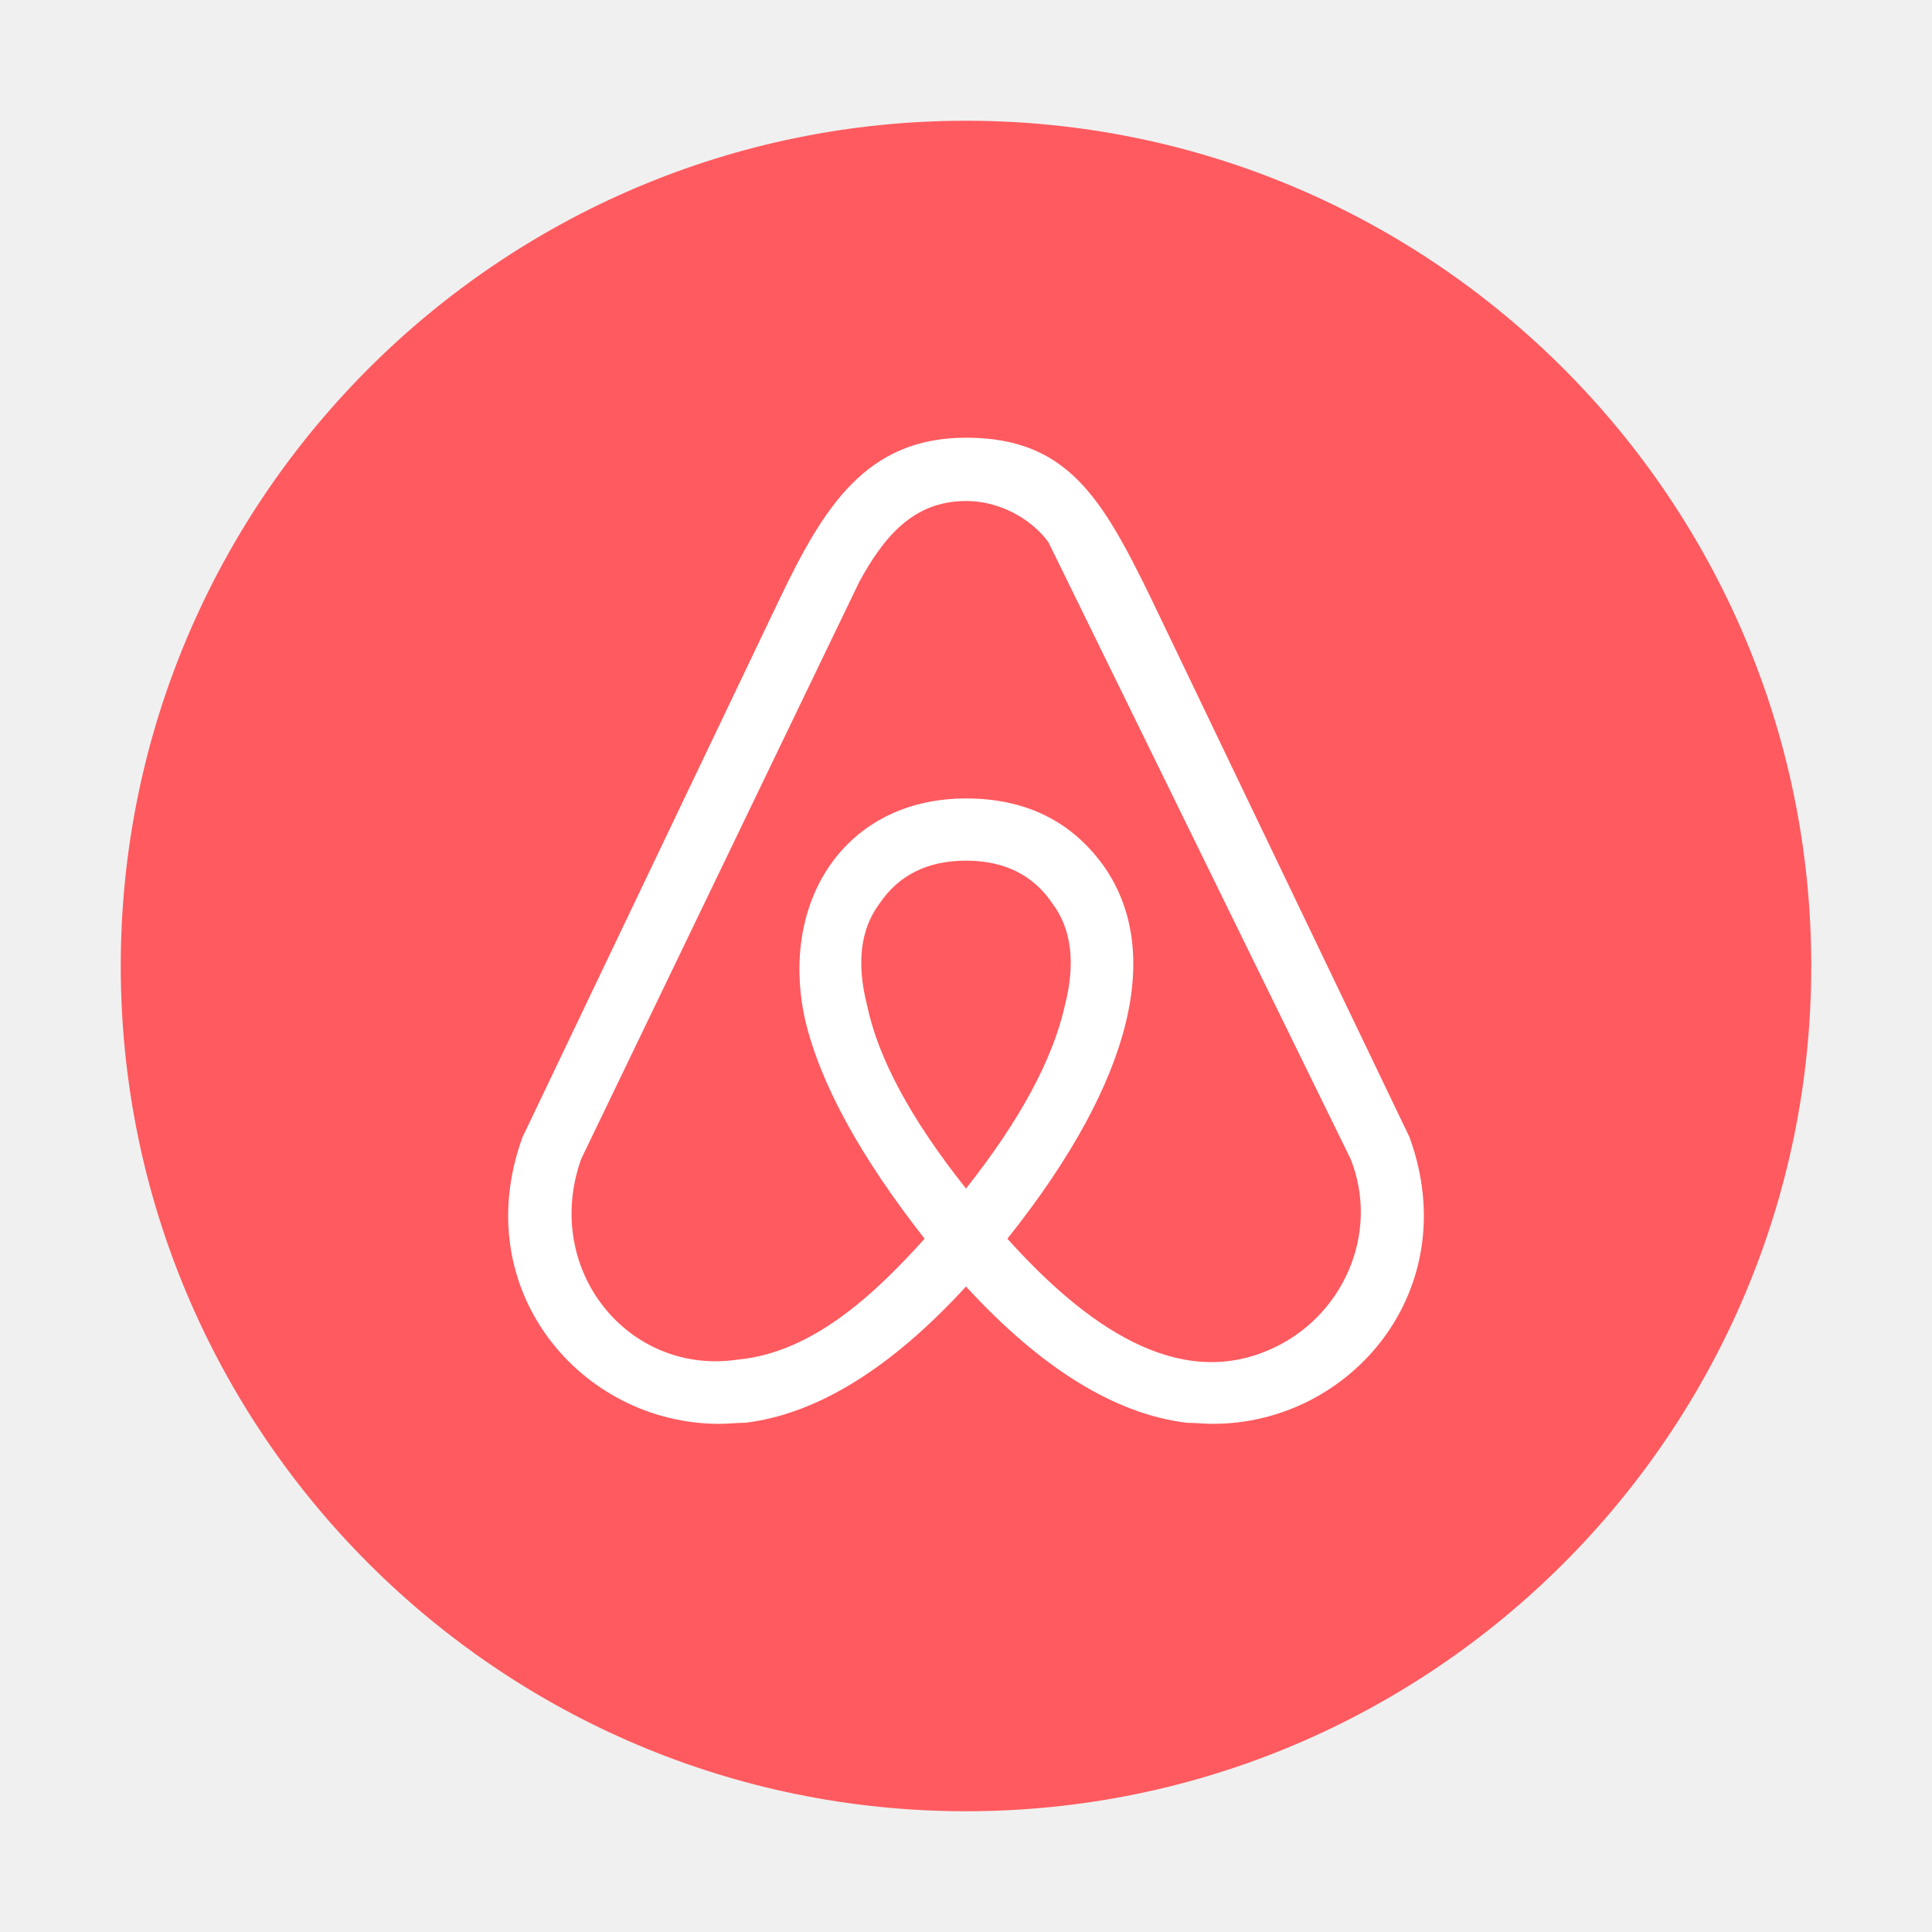
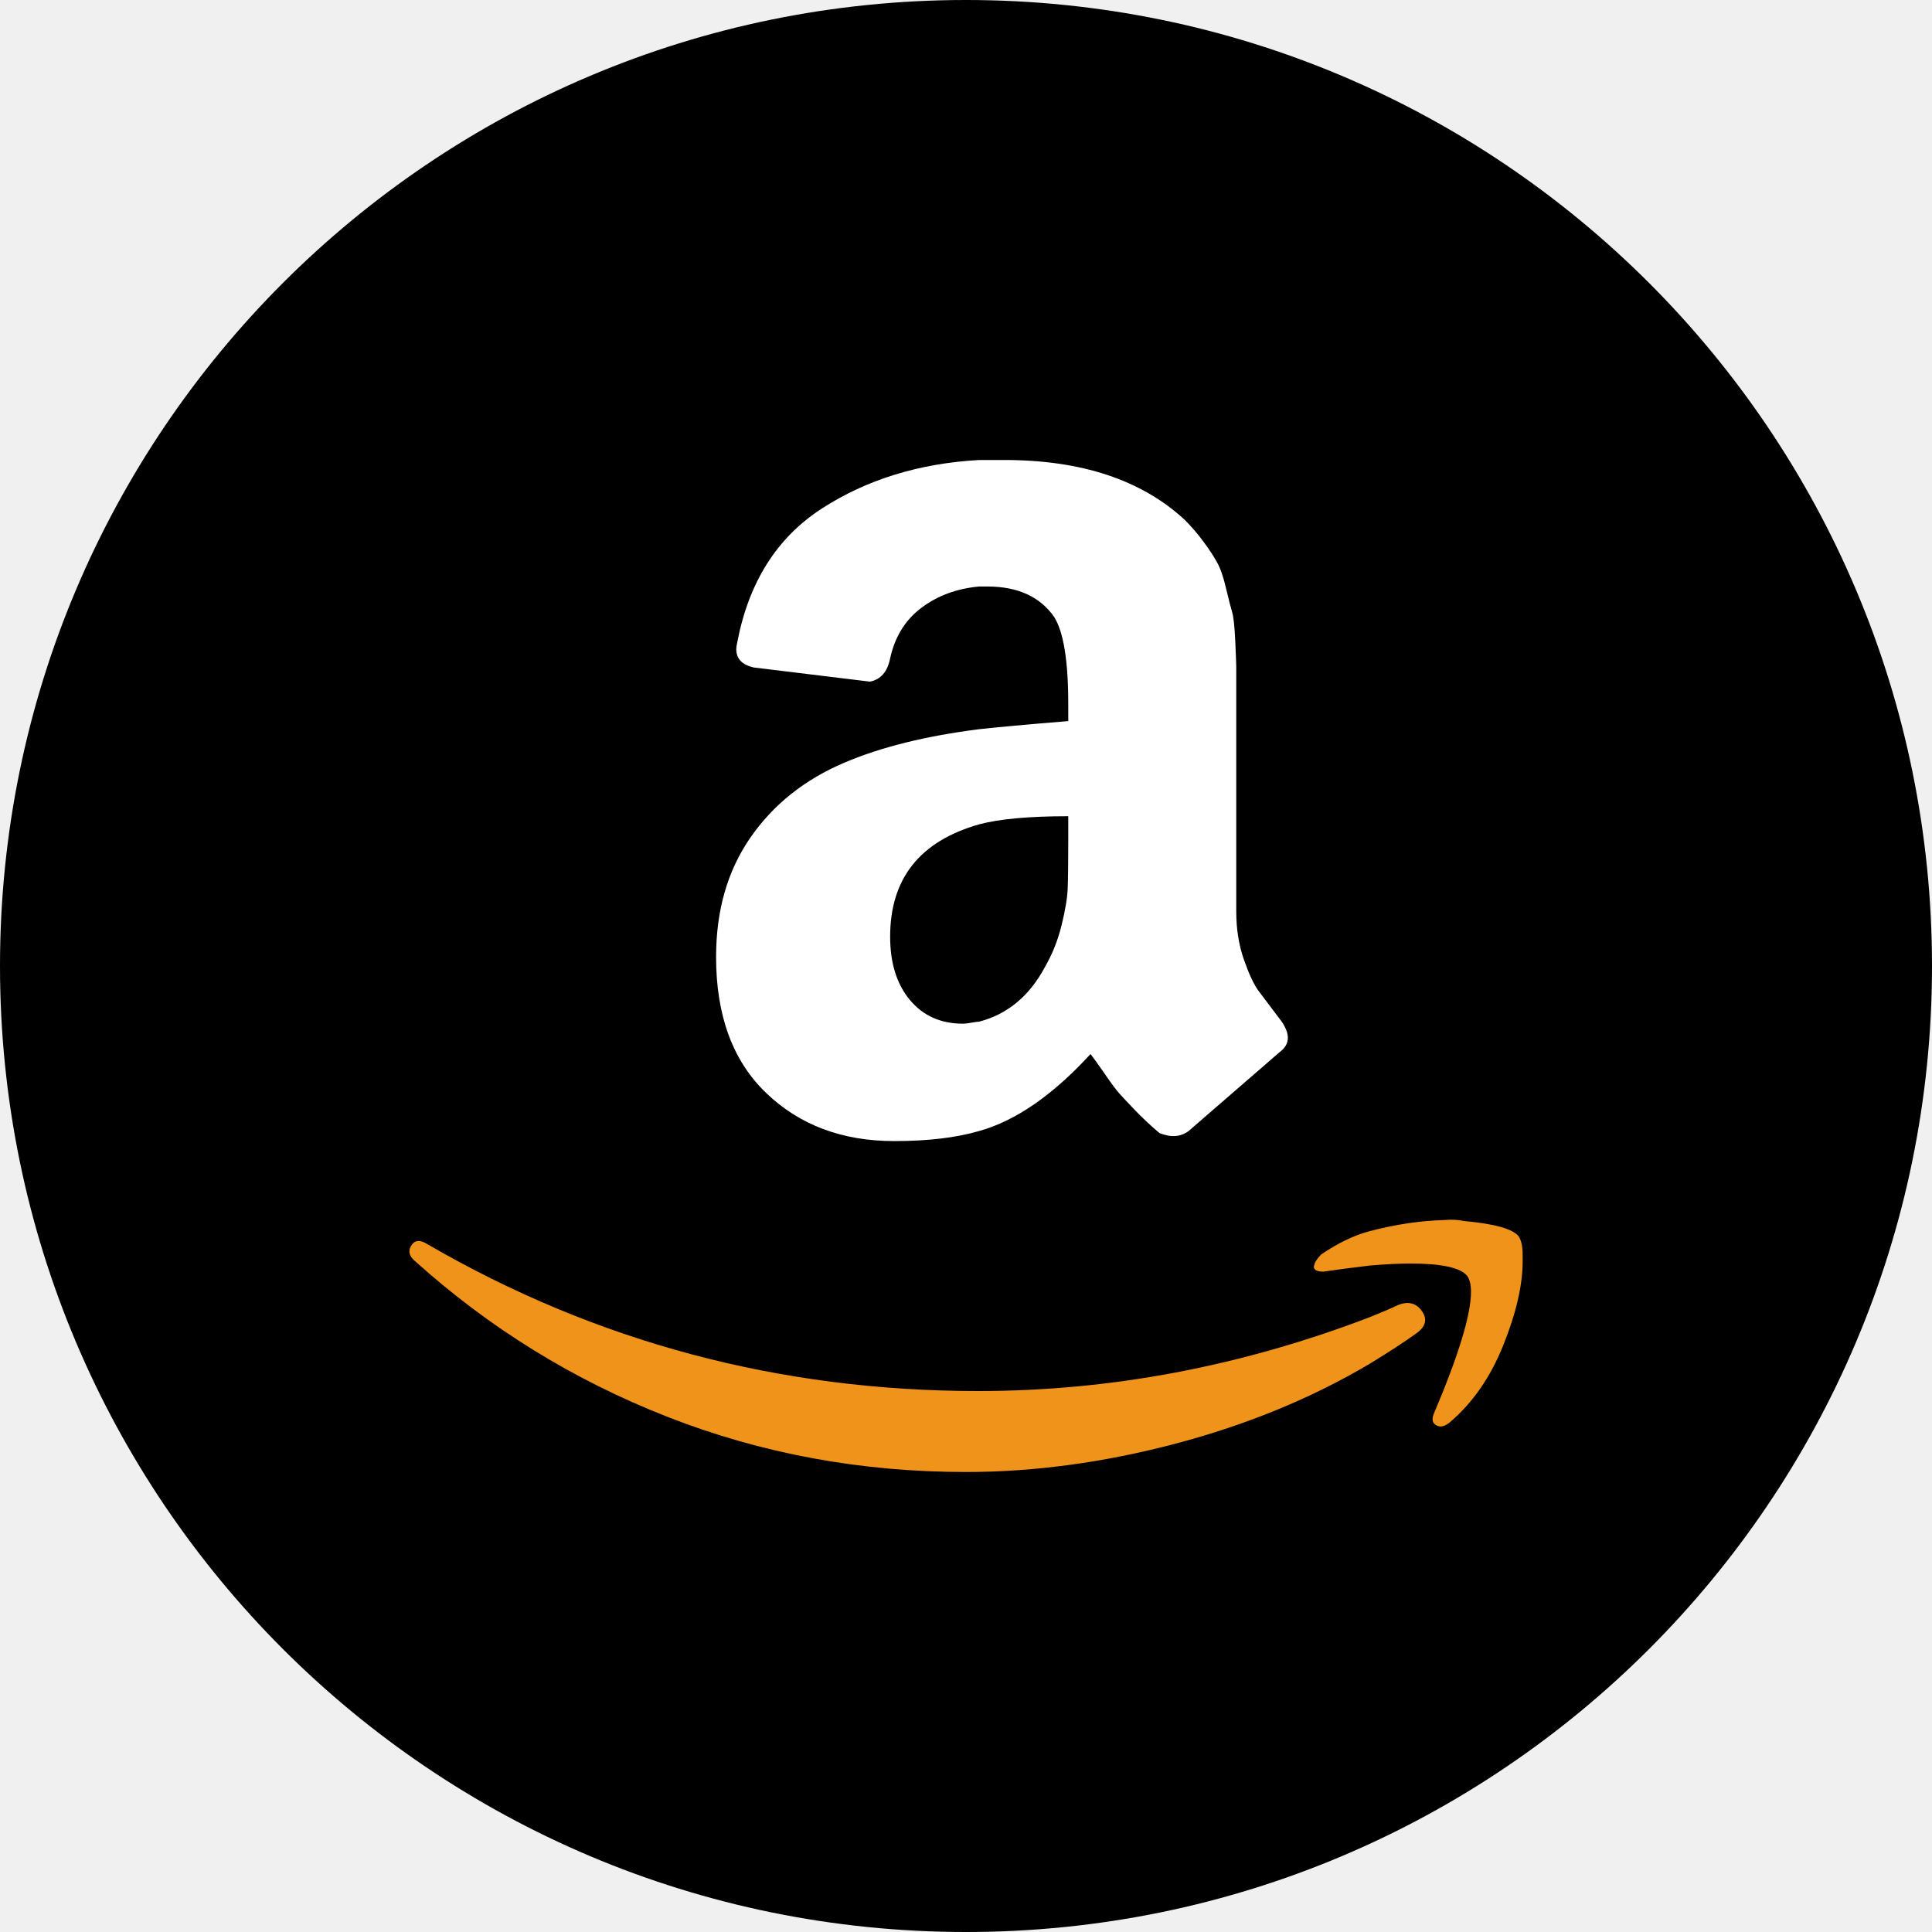
- <svg xmlns="http://www.w3.org/2000/svg" width="40" height="40" viewBox="0 0 40 40" fill="none">
-   <path d="M20 2.5C10.348 2.5 2.5 10.348 2.5 20C2.5 29.652 10.348 37.5 20 37.5C29.652 37.5 37.5 29.652 37.5 20C37.5 10.348 29.652 2.5 20 2.5Z" fill="#FF5A5F" />
-   <path d="M20 24.608C18.853 23.165 18.178 21.9 17.953 20.818C17.728 19.938 17.818 19.239 18.2 18.721C18.605 18.112 19.213 17.819 20 17.819C20.788 17.819 21.395 18.112 21.8 18.721C22.182 19.239 22.272 19.938 22.047 20.818C21.8 21.923 21.125 23.186 20 24.608ZM26.281 27.946C24.369 28.78 22.477 27.45 20.857 25.646C23.537 22.284 24.032 19.668 22.882 17.974C22.207 17.005 21.24 16.531 20 16.531C17.503 16.531 16.128 18.651 16.668 21.111C16.983 22.441 17.816 23.954 19.143 25.646C18.148 26.752 16.841 28.006 15.274 28.149C13.002 28.487 11.222 26.277 12.032 23.997L17.793 12.041C18.285 11.143 18.892 10.373 19.998 10.373C20.808 10.373 21.438 10.846 21.708 11.229L27.964 23.997C28.577 25.54 27.8 27.289 26.281 27.946ZM29.183 23.546L23.827 12.38C22.814 10.305 22.095 9.062 20 9.062C17.93 9.062 17.051 10.506 16.151 12.38L10.817 23.546C9.67 26.706 12.032 29.479 14.891 29.479C15.071 29.479 15.25 29.457 15.431 29.457C16.916 29.276 18.448 28.329 20 26.636C21.552 28.327 23.084 29.276 24.569 29.457C24.75 29.457 24.929 29.479 25.109 29.479C27.968 29.481 30.331 26.706 29.183 23.546Z" fill="white" />
+ <svg xmlns="http://www.w3.org/2000/svg" width="42" height="42" viewBox="0 0 42 42" fill="none">
+   <circle cx="21" cy="21" r="21" fill="black" />
+   <path d="M8.944 27.072C9.018 26.955 9.135 26.947 9.296 27.05C12.963 29.177 16.952 30.24 21.264 30.24C24.139 30.24 26.977 29.705 29.778 28.634C29.851 28.605 29.958 28.561 30.097 28.502C30.236 28.443 30.335 28.399 30.394 28.37C30.614 28.282 30.787 28.326 30.911 28.502C31.036 28.678 30.995 28.839 30.79 28.986C30.526 29.176 30.189 29.396 29.778 29.646C28.517 30.394 27.109 30.973 25.555 31.384C24 31.794 22.482 32 21 32C18.713 32 16.549 31.6 14.51 30.801C12.472 30.002 10.646 28.876 9.032 27.424C8.944 27.351 8.9 27.278 8.9 27.204C8.9 27.16 8.915 27.116 8.944 27.072ZM28.59 27.446C28.62 27.387 28.664 27.329 28.723 27.27C29.089 27.021 29.441 26.852 29.778 26.764C30.336 26.617 30.879 26.537 31.407 26.522C31.553 26.508 31.692 26.515 31.825 26.544C32.485 26.603 32.88 26.713 33.013 26.874C33.072 26.962 33.101 27.094 33.101 27.27V27.424C33.101 27.938 32.961 28.543 32.682 29.239C32.404 29.936 32.015 30.497 31.516 30.922C31.443 30.981 31.377 31.01 31.318 31.01C31.289 31.01 31.259 31.003 31.23 30.988C31.143 30.944 31.121 30.863 31.165 30.746C31.707 29.47 31.978 28.583 31.978 28.084C31.978 27.923 31.949 27.805 31.891 27.732C31.744 27.556 31.333 27.468 30.659 27.468C30.409 27.468 30.116 27.483 29.778 27.512C29.412 27.556 29.074 27.6 28.767 27.644C28.679 27.644 28.62 27.63 28.59 27.6C28.561 27.571 28.553 27.542 28.568 27.512C28.568 27.497 28.576 27.475 28.59 27.446Z" fill="#F0931B" />
+   <path d="M27.864 22.21C27.63 21.902 27.461 21.678 27.358 21.539C27.256 21.4 27.15 21.172 27.04 20.857C26.93 20.542 26.875 20.193 26.875 19.812V14.488C26.875 14.429 26.867 14.242 26.853 13.927C26.838 13.611 26.816 13.406 26.787 13.311C26.758 13.215 26.713 13.043 26.654 12.793C26.596 12.544 26.53 12.353 26.456 12.222C26.383 12.089 26.284 11.939 26.159 11.771C26.036 11.603 25.899 11.445 25.752 11.298C24.814 10.433 23.508 10 21.836 10H21.287C19.981 10.073 18.841 10.425 17.865 11.056C16.89 11.687 16.278 12.655 16.028 13.96C16.014 14.019 16.006 14.07 16.006 14.114C16.006 14.32 16.131 14.451 16.381 14.51L18.91 14.818C19.145 14.774 19.292 14.605 19.351 14.312C19.453 13.843 19.68 13.476 20.032 13.212C20.384 12.948 20.802 12.794 21.287 12.75H21.463C22.123 12.75 22.607 12.97 22.915 13.41C23.12 13.733 23.223 14.364 23.223 15.302V15.676C22.328 15.749 21.683 15.808 21.287 15.852C20.128 15.999 19.152 16.241 18.36 16.578C17.495 16.945 16.813 17.487 16.315 18.206C15.816 18.925 15.567 19.79 15.567 20.802C15.567 22.078 15.93 23.065 16.656 23.761C17.382 24.458 18.309 24.806 19.439 24.806C20.172 24.806 20.788 24.733 21.287 24.587C22.079 24.366 22.886 23.809 23.707 22.914C23.766 22.988 23.868 23.131 24.015 23.343C24.162 23.556 24.268 23.699 24.334 23.772C24.4 23.846 24.51 23.963 24.664 24.124C24.818 24.285 24.997 24.454 25.203 24.63C25.452 24.733 25.665 24.718 25.841 24.586C25.944 24.498 26.604 23.926 27.821 22.87C27.938 22.782 27.997 22.68 27.997 22.562C27.997 22.459 27.953 22.342 27.864 22.21ZM23.223 18.294C23.223 18.764 23.219 19.101 23.211 19.306C23.204 19.511 23.16 19.779 23.079 20.109C22.998 20.439 22.877 20.743 22.716 21.022C22.379 21.653 21.902 22.049 21.286 22.21C21.257 22.21 21.202 22.217 21.121 22.232C21.04 22.247 20.978 22.254 20.934 22.254C20.45 22.254 20.065 22.081 19.779 21.737C19.493 21.392 19.351 20.934 19.351 20.362C19.351 19.1 19.996 18.287 21.287 17.92C21.727 17.803 22.372 17.744 23.223 17.744V18.294Z" fill="white" />
</svg>
